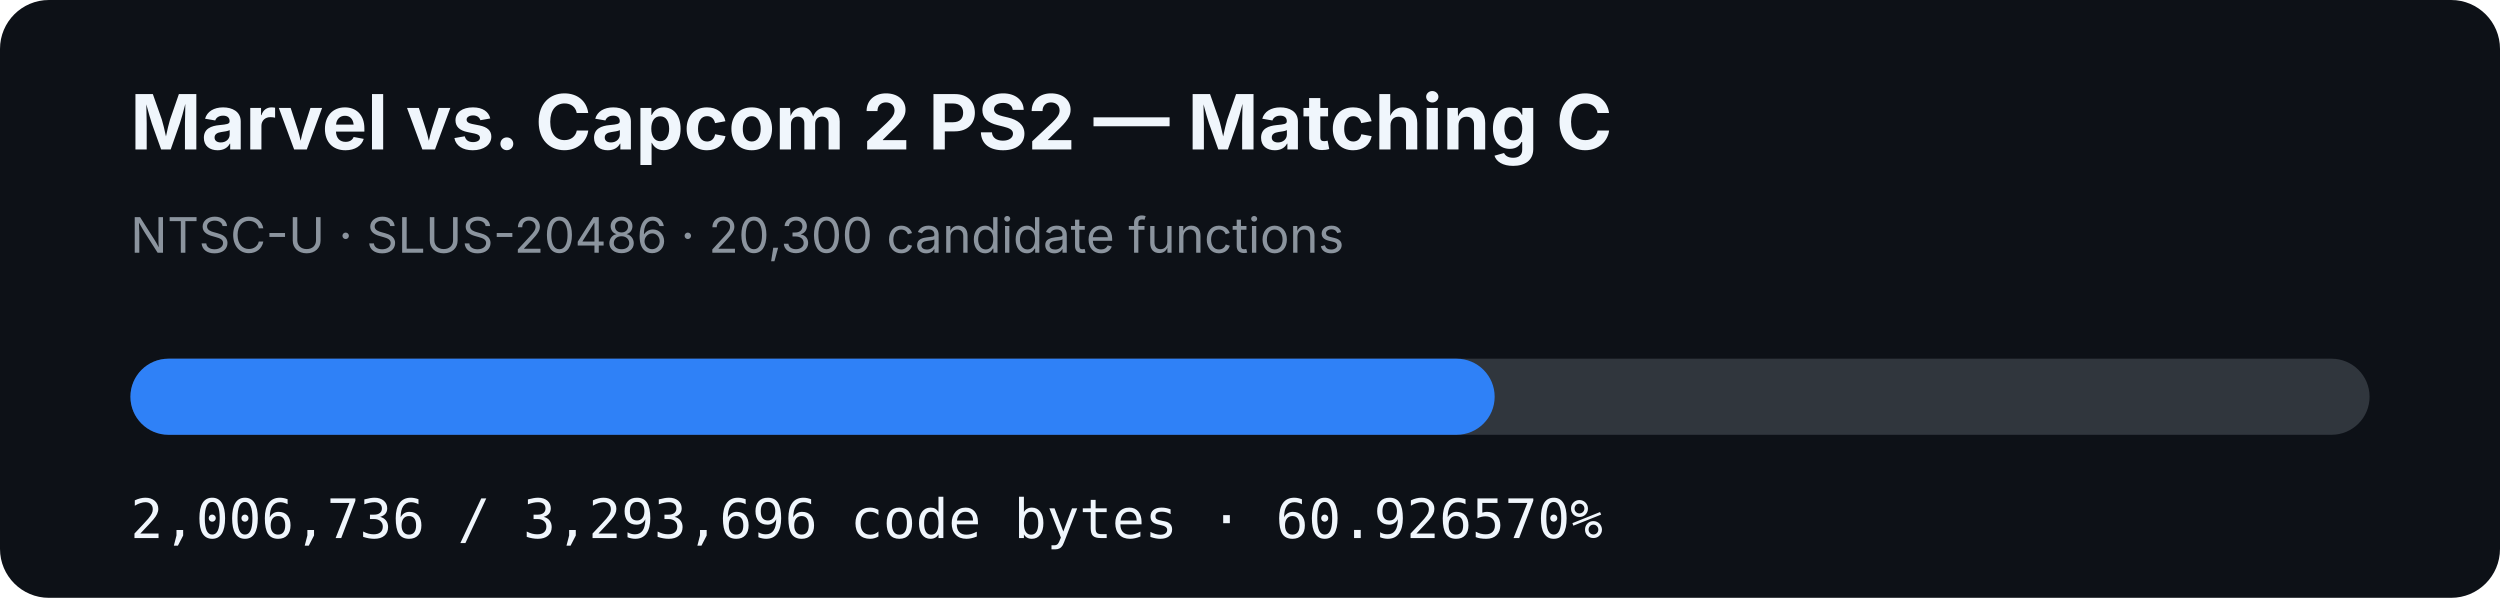
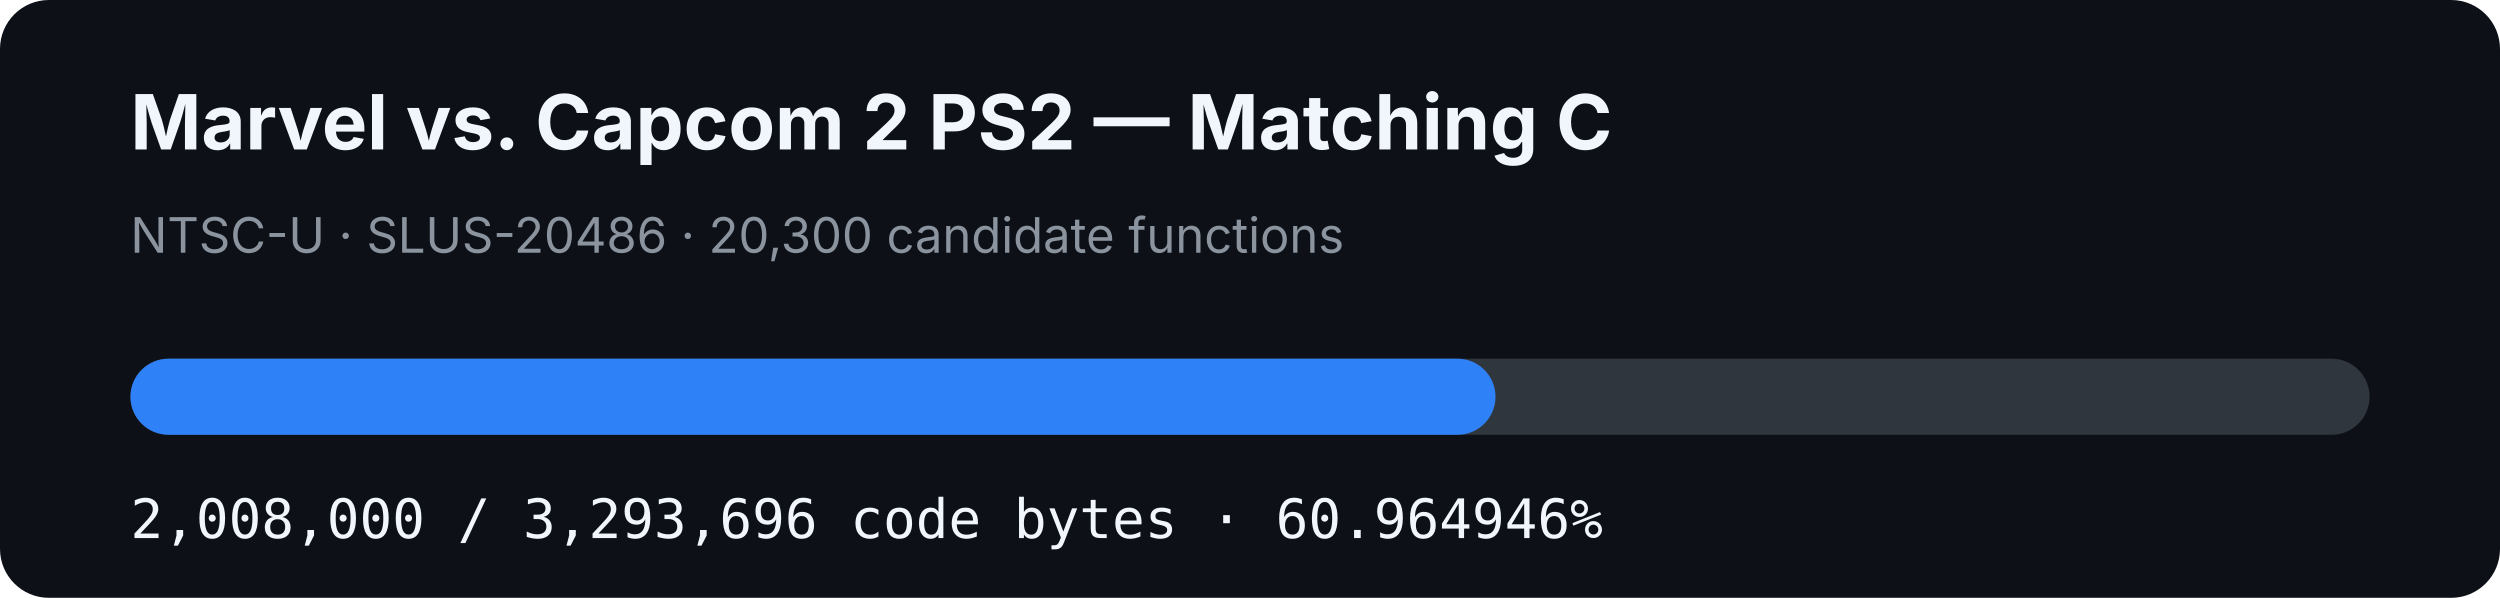
- <svg xmlns="http://www.w3.org/2000/svg" width="920" height="220" viewBox="0 0 920 220" role="img" aria-label="MVC2 PS2 matching C progress: 60.926570%">
+ <svg xmlns="http://www.w3.org/2000/svg" width="920" height="220" viewBox="0 0 920 220" role="img" aria-label="MVC2 PS2 matching C progress: 60.964946%">
  <rect width="920" height="220" rx="18" fill="#0d1117" />
  <text x="48" y="55" fill="#f0f6fc" font-family="-apple-system,BlinkMacSystemFont,Segoe UI,sans-serif" font-size="28" font-weight="700">Marvel vs. Capcom 2 PS2 — Matching C</text>
  <text x="48" y="93" fill="#8b949e" font-family="-apple-system,BlinkMacSystemFont,Segoe UI,sans-serif" font-size="18">NTSC-U · SLUS-20486 · 20,300 candidate functions</text>
  <rect x="48" y="132" width="824" height="28" rx="14" fill="#30363d" />
-   <rect x="48" y="132" width="502.035" height="28" rx="14" fill="#2f81f7" />
-   <text x="48" y="198" fill="#f0f6fc" font-family="ui-monospace,SFMono-Regular,Menlo,monospace" font-size="20">2,006,736 / 3,293,696 code bytes · 60.926570%</text>
+   <rect x="48" y="132" width="502.351" height="28" rx="14" fill="#2f81f7" />
+   <text x="48" y="198" fill="#f0f6fc" font-family="ui-monospace,SFMono-Regular,Menlo,monospace" font-size="20">2,008,000 / 3,293,696 code bytes · 60.964946%</text>
</svg>
